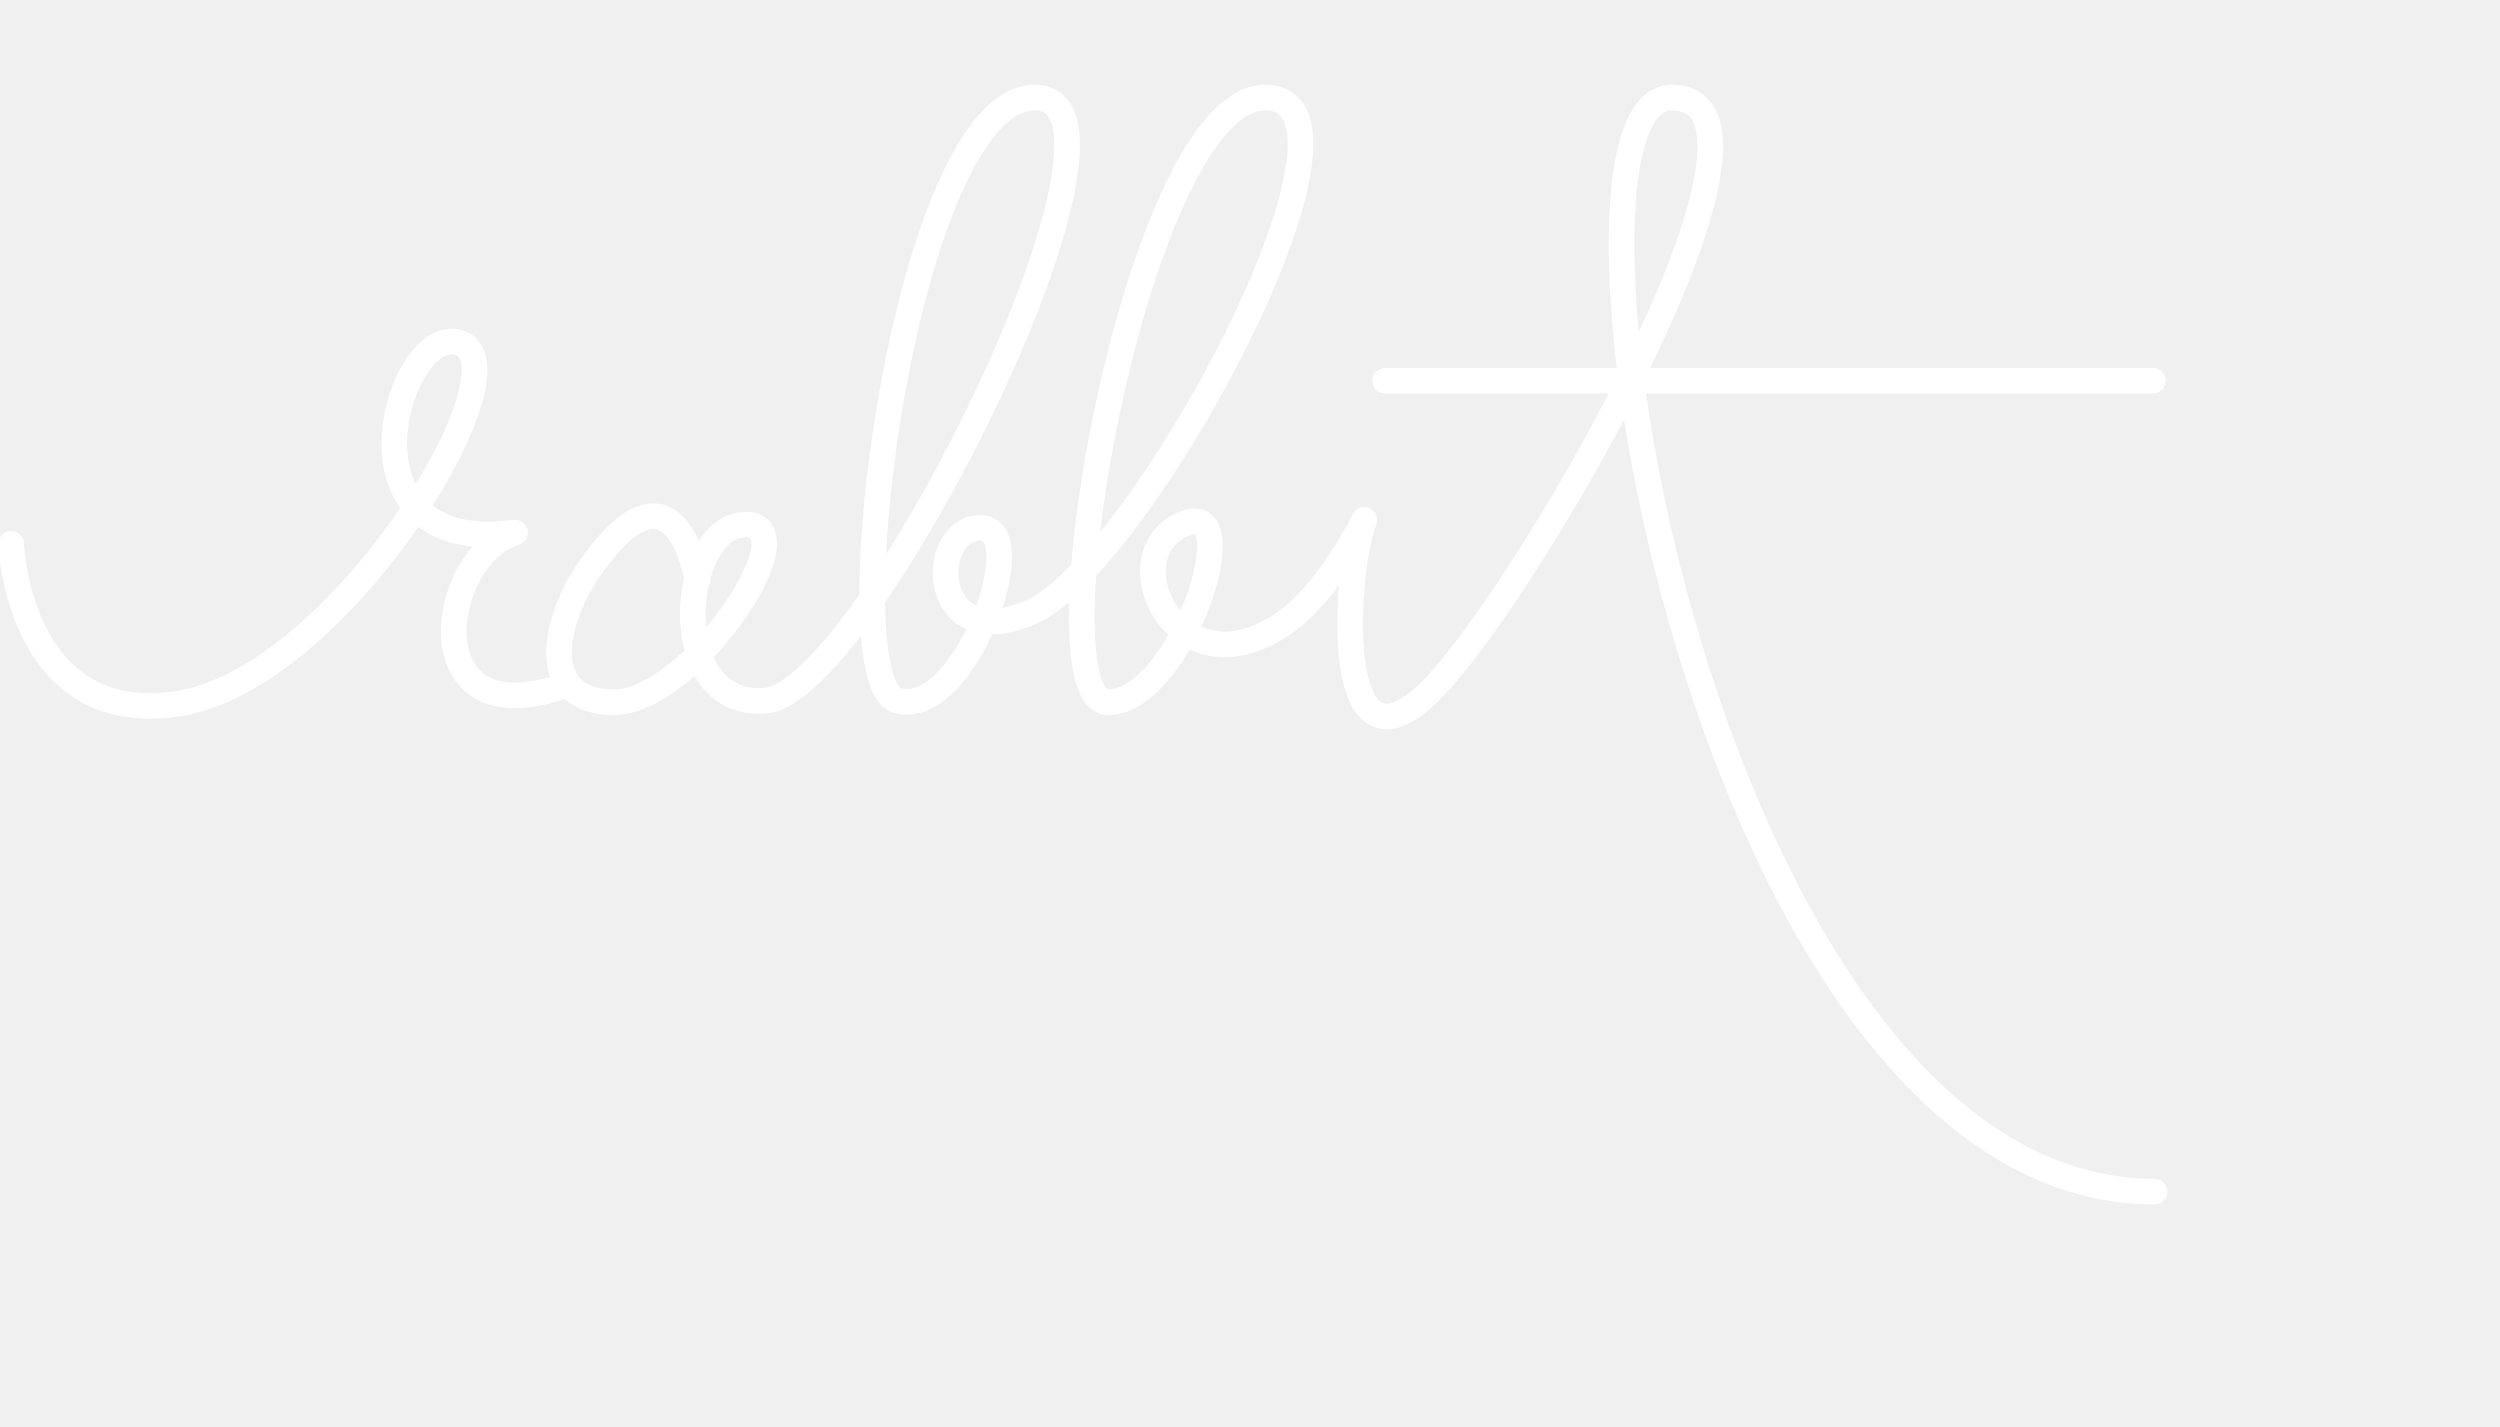
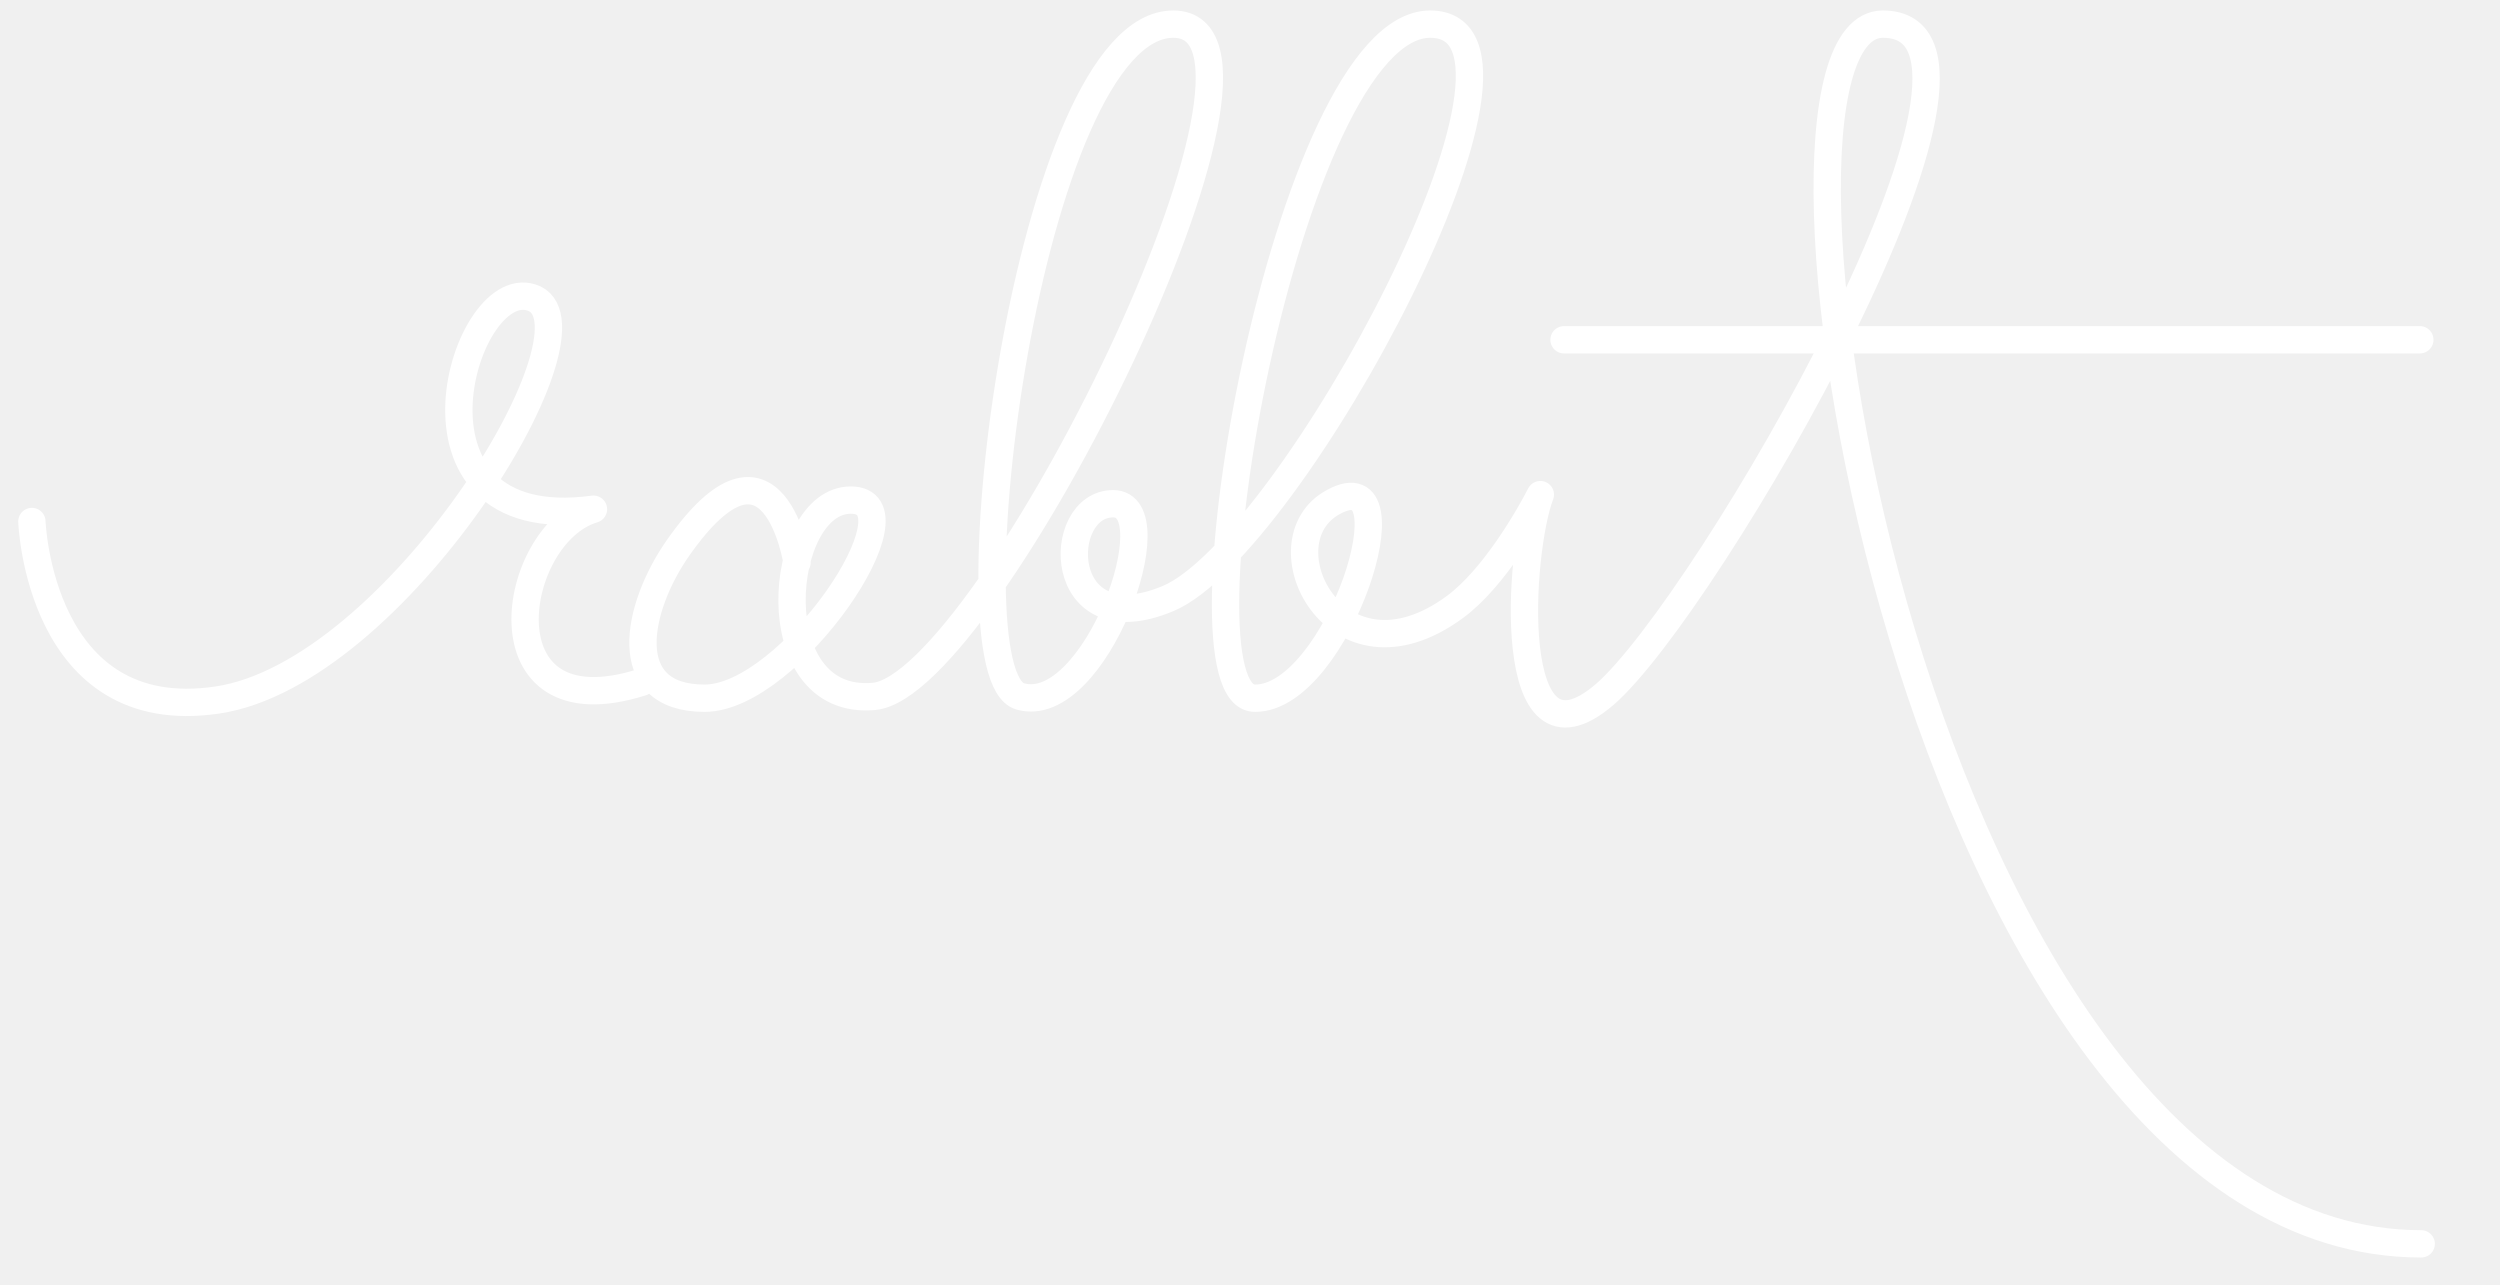
- <svg xmlns="http://www.w3.org/2000/svg" version="1.1" id="Layer_1" x="0px" y="0px" viewBox="4.3 0 156.3 89.2" enable-background="new 4.3 0 156.3 89.2" xml:space="preserve">
+ <svg xmlns="http://www.w3.org/2000/svg" version="1.1" id="Layer_1" x="0px" y="0px" viewBox="0 0 548.9 282" enable-background="new 0 0 548.9 282" xml:space="preserve">
  <g>
-     <path fill="none" stroke="#FFFFFF" stroke-width="1.6" stroke-linecap="round" stroke-linejoin="round" stroke-miterlimit="10" d="   M47.9,36.3c0,0-1.3-8.5-6.7-0.8c-2.3,3.3-3.4,8.4,1.5,8.4c4.8,0,12.3-11.1,8.2-11.1s-5.1,11.6,1.3,11S77.1,6.1,69,6.1   s-12.8,36.5-8.6,37.7S68.9,33,65.6,33s-3.3,8,3.1,5.3c6.9-2.9,22.7-32.2,14.7-32.2S68.7,44,73.6,43.9c4.6,0,9-13.5,4.4-11   c-4.1,2.2,0.1,10.8,6.8,5.9c2.2-1.6,4.2-5.1,4.8-6.3c-1.2,3.1-2.1,16.1,3.6,11.2s24.7-37.6,15.6-37.6s1.9,68.4,30.2,68.4" />
-     <path fill="none" stroke="#FFFFFF" stroke-width="1.6" stroke-linecap="round" stroke-linejoin="round" stroke-miterlimit="10" d="   M5,34c0,0,0.4,11.5,10.4,10s21.7-20.6,17.8-22.5c-3.9-1.8-8.5,13.4,3.3,11.8c-4.7,1.4-6.4,12.6,2.7,9.7" />
-     <line fill="none" stroke="#FFFFFF" stroke-width="1.6" stroke-linecap="round" stroke-linejoin="round" stroke-miterlimit="10" x1="90.9" y1="23.8" x2="138.9" y2="23.8" />
+     <path fill="none" stroke="#FFFFFF" stroke-width="6" stroke-linecap="round" stroke-linejoin="round" stroke-miterlimit="10" d="   M175,123.5c0,0-5.1-33.3-26.2-3.1c-9,12.9-13.3,32.9,5.9,32.9c18.8,0,48.2-43.5,32.1-43.5s-20,45.4,5.1,43.1S289.4,5.3,257.6,5.3   S207.5,148.2,224,152.9c16.4,4.7,33.3-42.3,20.4-42.3s-12.9,31.3,12.1,20.8C283.5,120,345.3,5.3,314,5.3s-57.6,148.4-38.4,148   c18,0,35.2-52.9,17.2-43.1c-16.1,8.6,0.4,42.3,26.6,23.1c8.6-6.3,16.4-20,18.8-24.7c-4.7,12.1-8.2,63,14.1,43.9   c22.3-19.2,96.7-147.2,61.1-147.2s7.4,267.8,118.2,267.8" />
+     <path fill="none" stroke="#FFFFFF" stroke-width="6" stroke-linecap="round" stroke-linejoin="round" stroke-miterlimit="10" d="   M7,114.5c0,0,1.6,45,40.7,39.2s85-80.7,69.7-88.1c-15.3-7-33.3,52.5,12.9,46.2c-18.4,5.5-25.1,49.3,10.6,38" />
+     <line fill="none" stroke="#FFFFFF" stroke-width="6" stroke-linecap="round" stroke-linejoin="round" stroke-miterlimit="10" x1="343.4" y1="74.6" x2="531.3" y2="74.6" />
  </g>
</svg>
